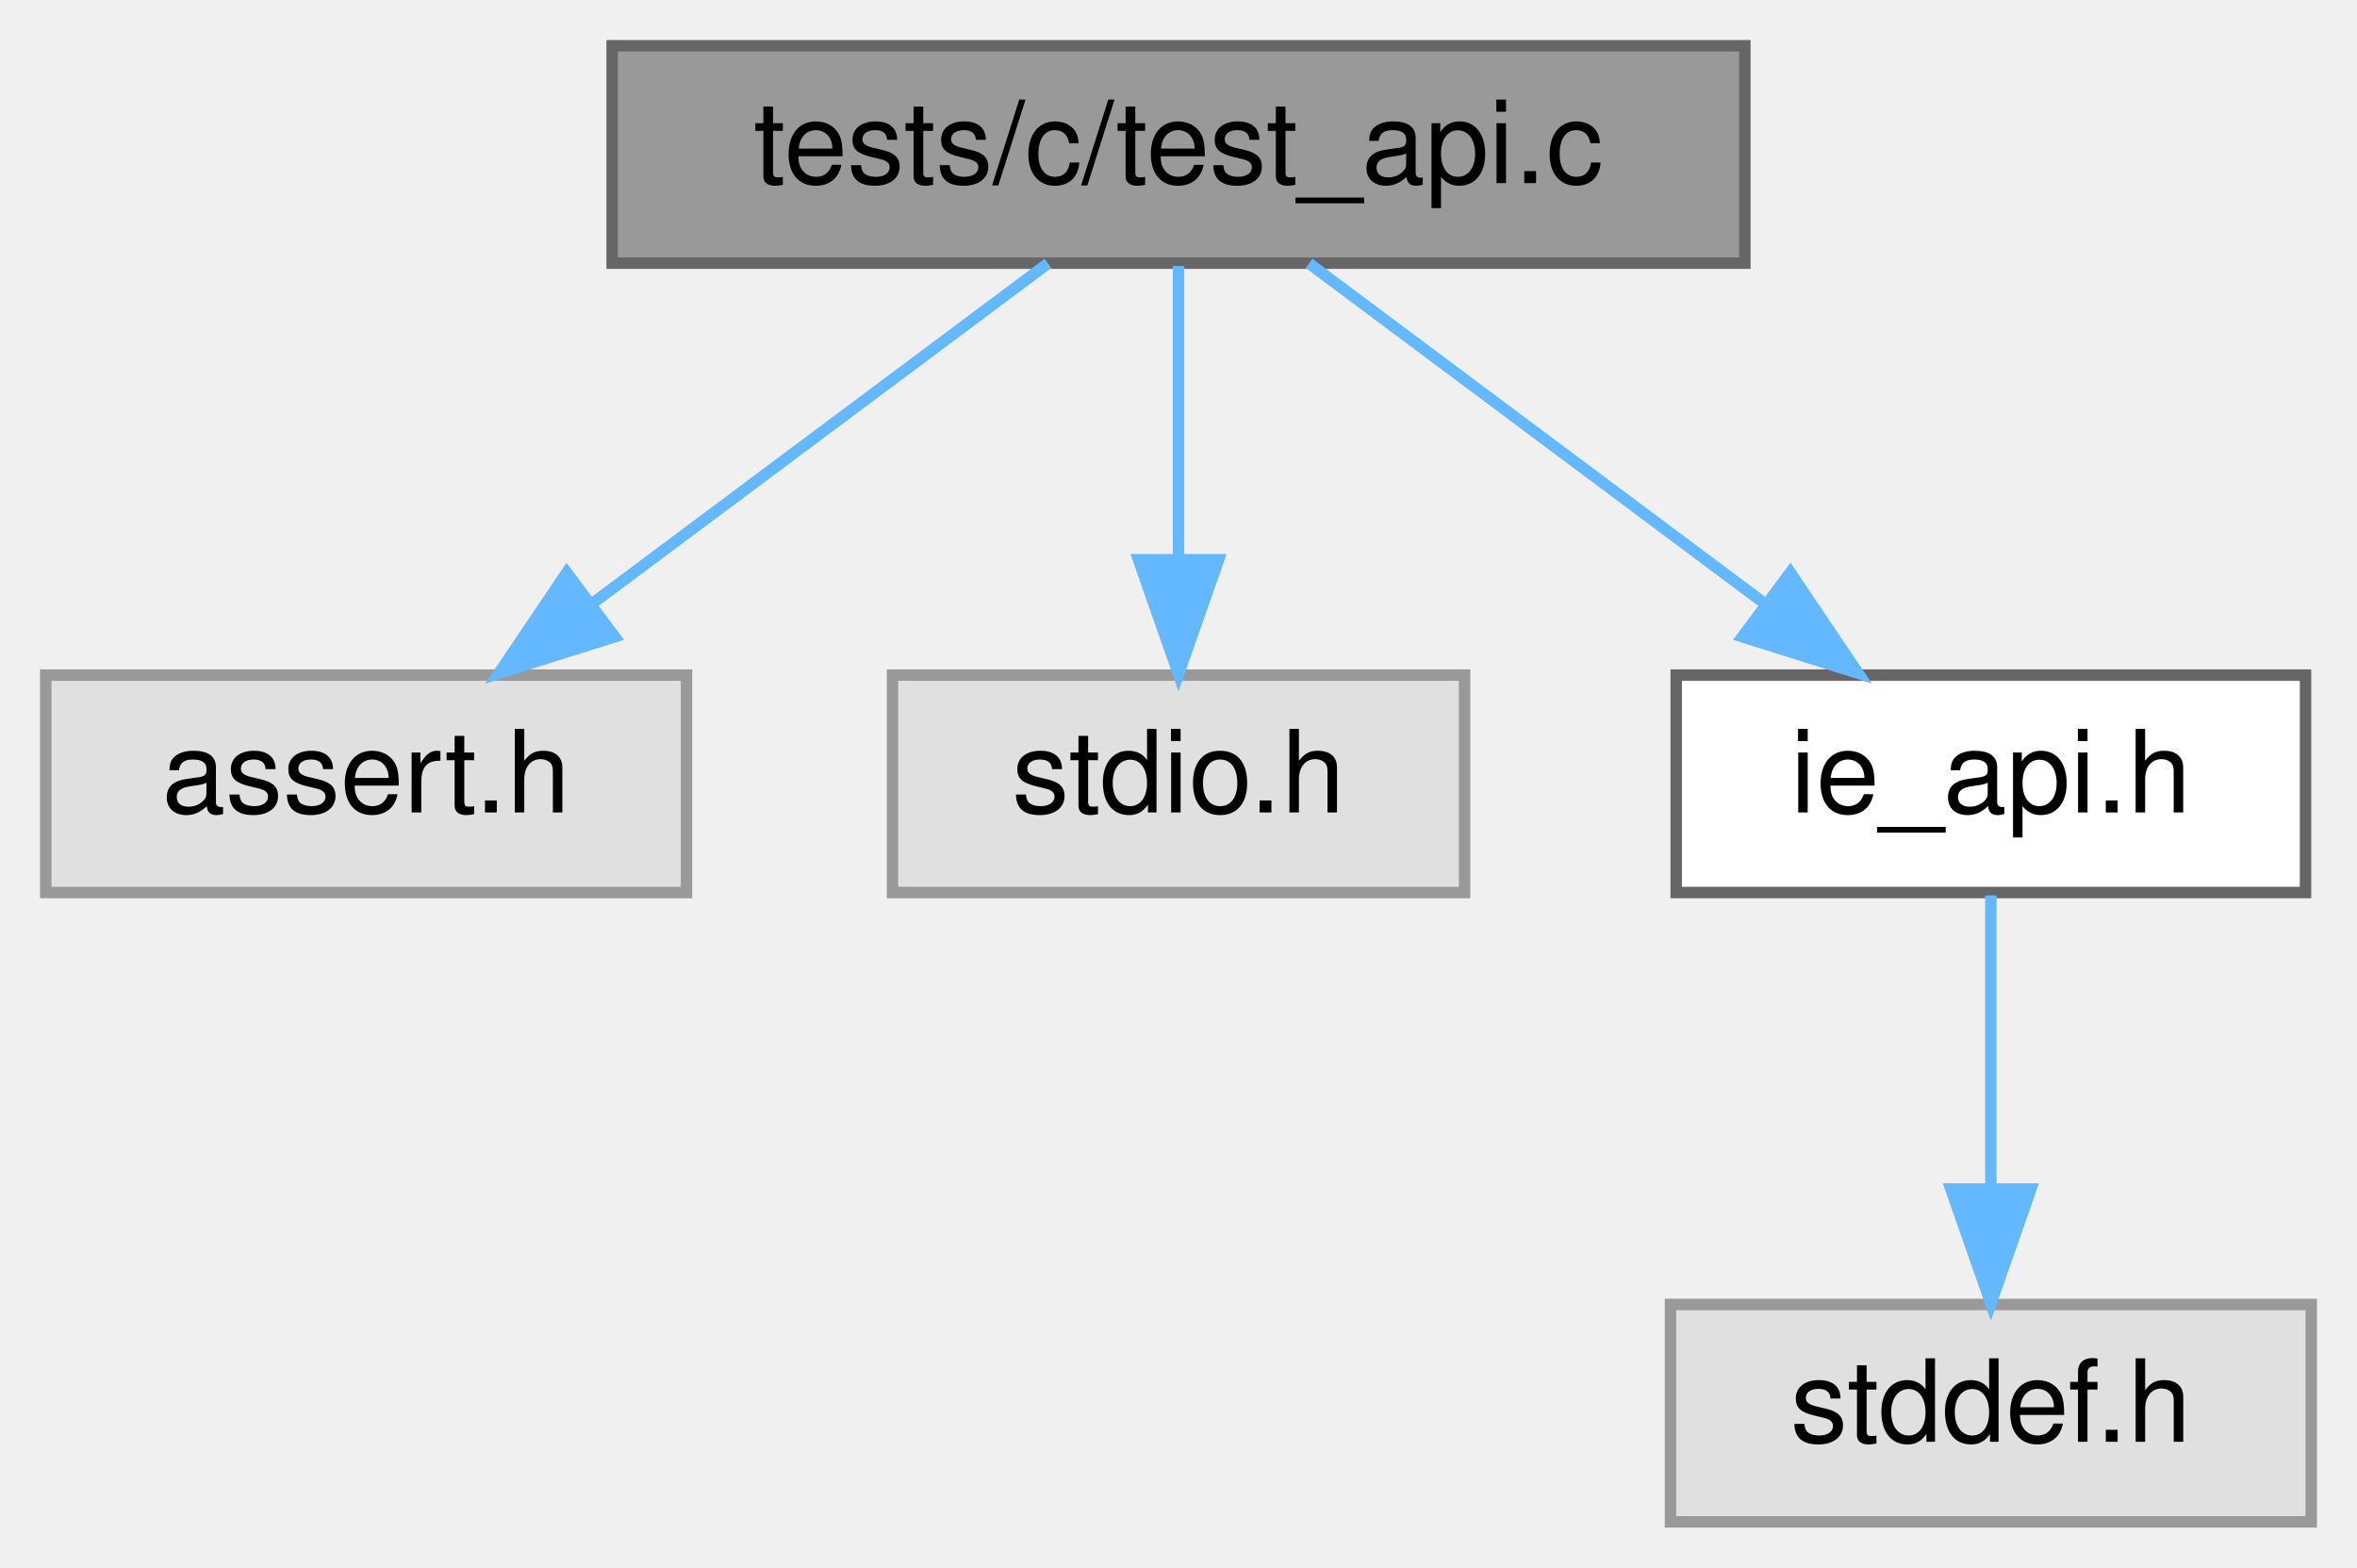
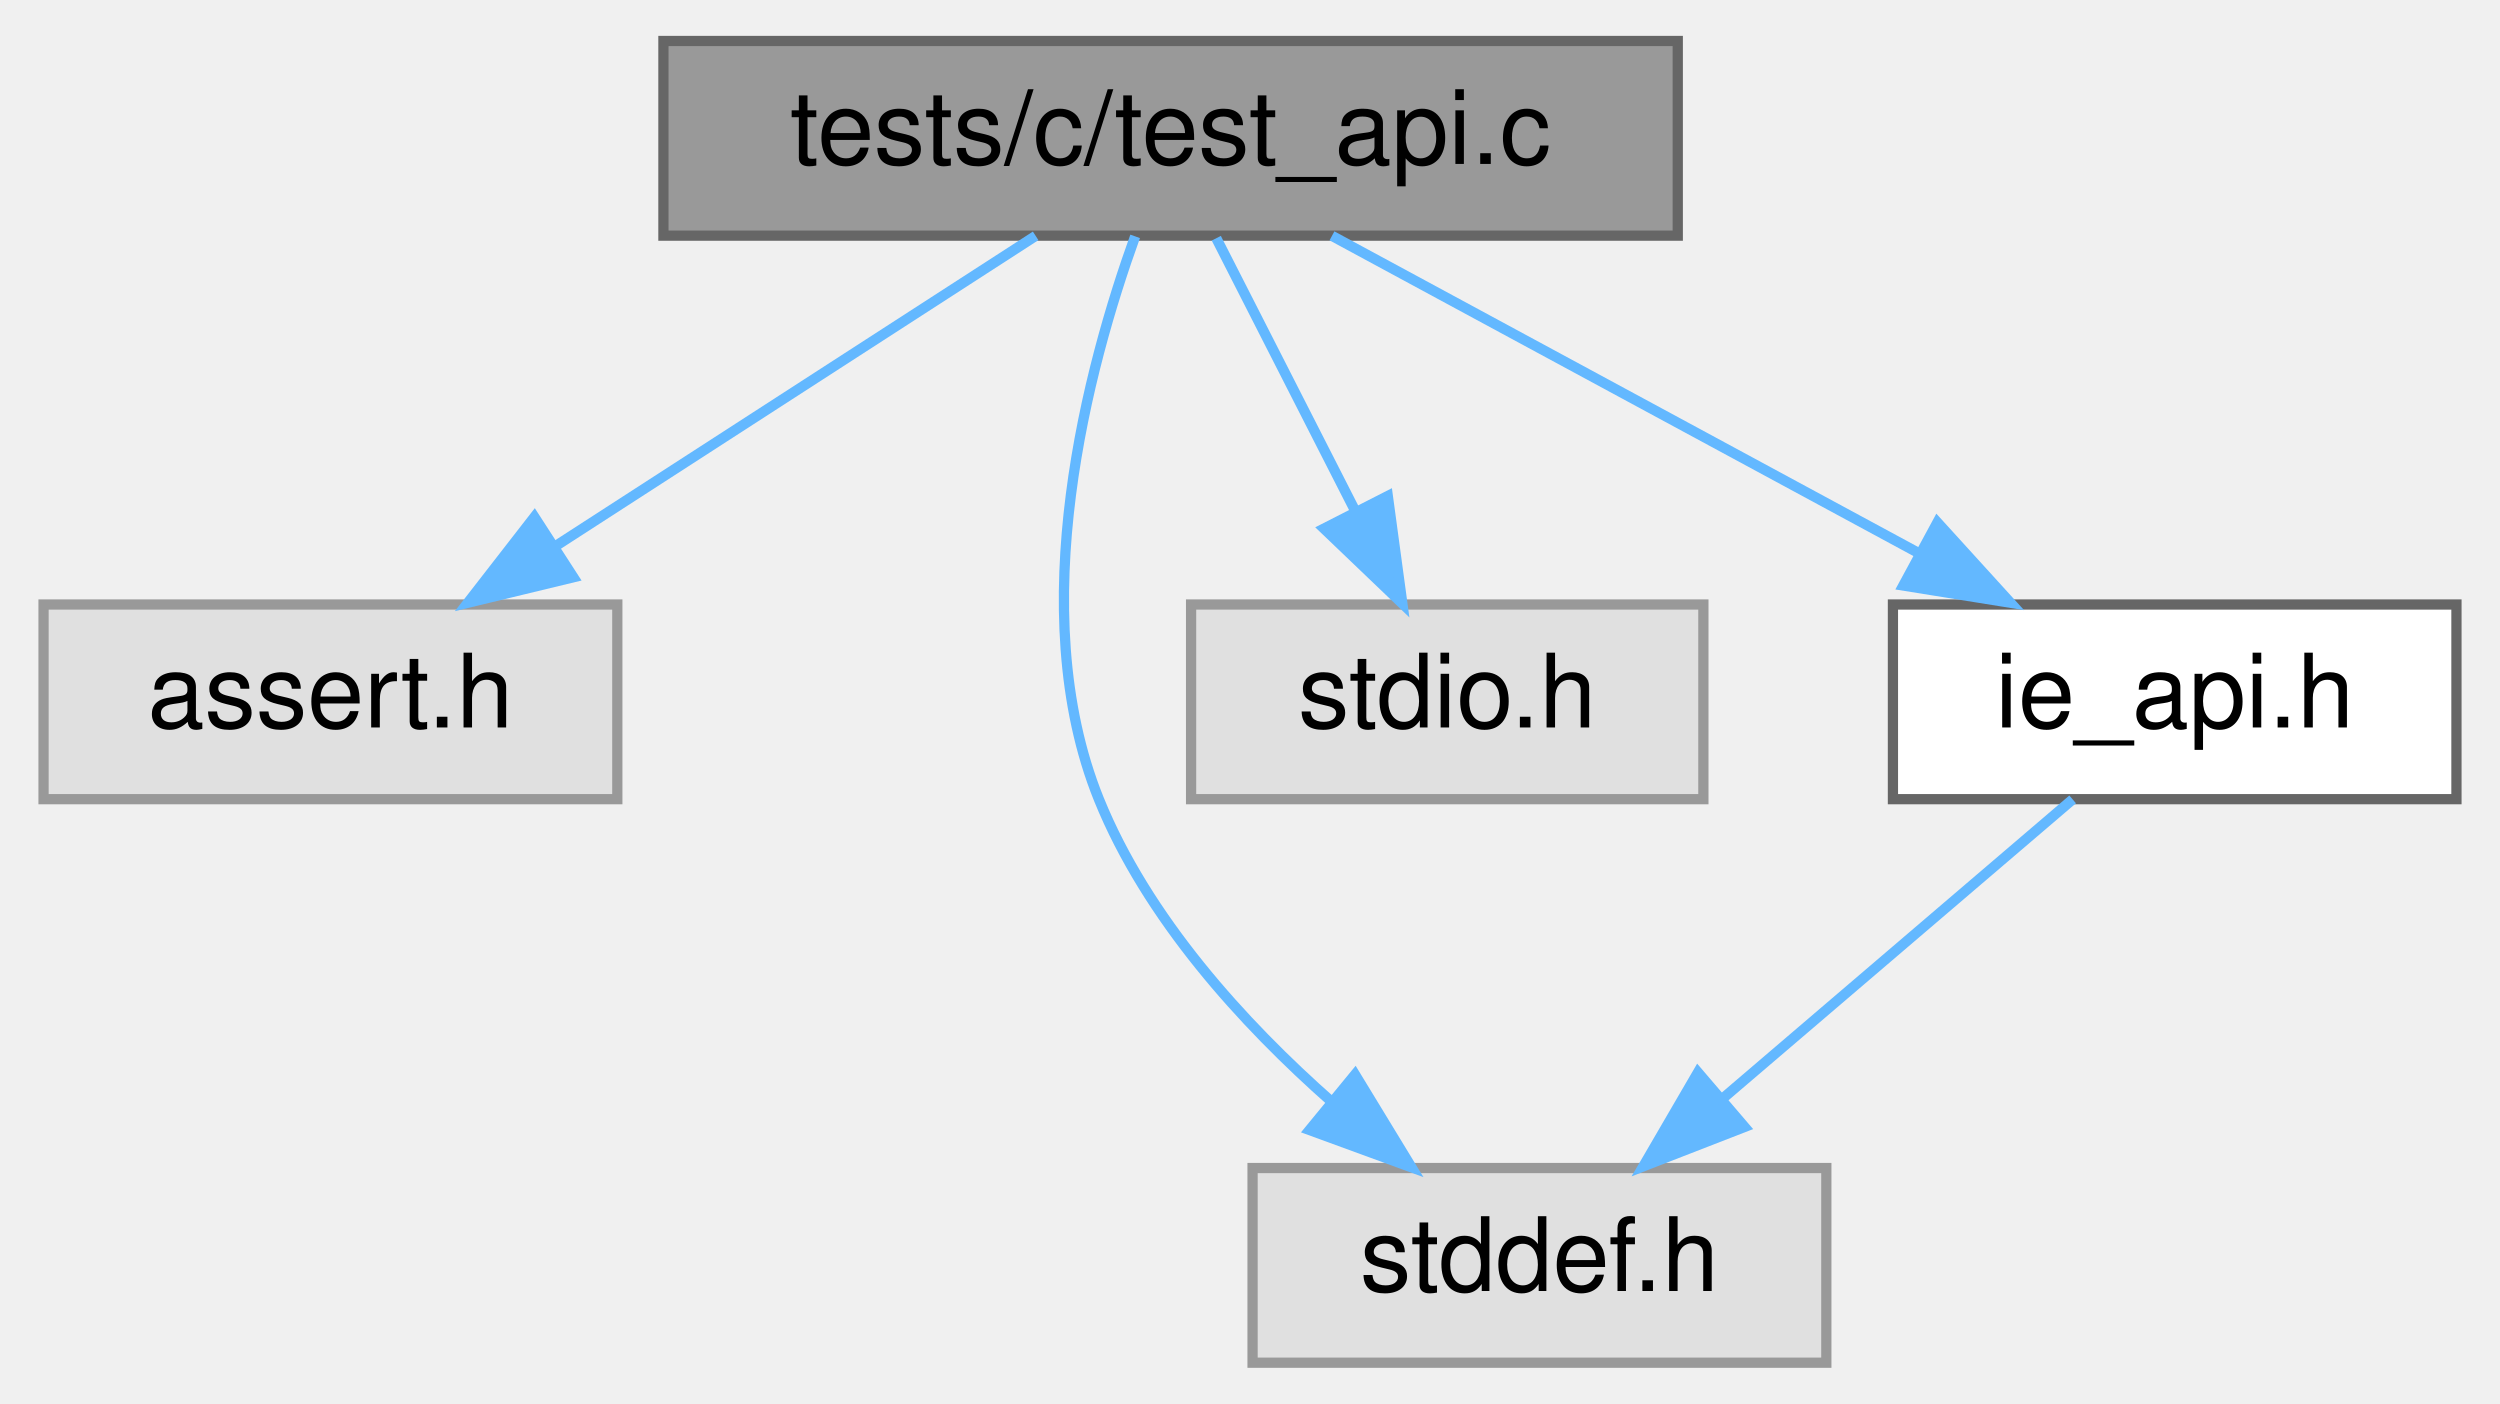
- <svg xmlns="http://www.w3.org/2000/svg" xmlns:xlink="http://www.w3.org/1999/xlink" width="206pt" height="137pt" viewBox="0.00 0.00 206.00 137.00">
+ <svg xmlns="http://www.w3.org/2000/svg" xmlns:xlink="http://www.w3.org/1999/xlink" width="244pt" height="137pt" viewBox="0.00 0.00 243.50 137.00">
  <g id="graph0" class="graph" transform="scale(1 1) rotate(0) translate(4 133)">
    <g id="Node000001" class="node">
      <g id="a_Node000001">
-         <a xlink:title="Unit tests for the public engine API lifecycle and metrics.">
-           <polygon fill="#999999" stroke="#666666" points="148.5,-129 49.5,-129 49.5,-110 148.5,-110 148.5,-129" />
-           <text text-anchor="middle" x="99" y="-117" font-family="Helvetica,sans-Serif" font-size="10.00">tests/c/test_api.c</text>
+         <a xlink:title="Unit tests for the public engine API lifecycle.">
+           <polygon fill="#999999" stroke="#666666" points="159.5,-129 60.5,-129 60.5,-110 159.5,-110 159.5,-129" />
+           <text text-anchor="middle" x="110" y="-117" font-family="Helvetica,sans-Serif" font-size="10.00">tests/c/test_api.c</text>
        </a>
      </g>
    </g>
    <g id="Node000002" class="node">
      <g id="a_Node000002">
        <a xlink:title=" ">
          <polygon fill="#e0e0e0" stroke="#999999" points="56,-74 0,-74 0,-55 56,-55 56,-74" />
          <text text-anchor="middle" x="28" y="-62" font-family="Helvetica,sans-Serif" font-size="10.00">assert.h</text>
        </a>
      </g>
    </g>
    <g id="edge1_Node000001_Node000002" class="edge">
      <g id="a_edge1_Node000001_Node000002">
        <a xlink:title=" ">
-           <path fill="none" stroke="#63b8ff" d="M87.59,-109.98C76.89,-102 60.66,-89.88 47.84,-80.31" />
-           <polygon fill="#63b8ff" stroke="#63b8ff" points="49.72,-77.35 39.61,-74.17 45.53,-82.96 49.72,-77.35" />
+           <path fill="none" stroke="#63b8ff" d="M96.83,-109.98C84.23,-101.84 65,-89.41 50.06,-79.76" />
+           <polygon fill="#63b8ff" stroke="#63b8ff" points="51.71,-76.66 41.41,-74.17 47.91,-82.54 51.71,-76.66" />
        </a>
      </g>
    </g>
    <g id="Node000003" class="node">
      <g id="a_Node000003">
        <a xlink:title=" ">
-           <polygon fill="#e0e0e0" stroke="#999999" points="124,-74 74,-74 74,-55 124,-55 124,-74" />
-           <text text-anchor="middle" x="99" y="-62" font-family="Helvetica,sans-Serif" font-size="10.00">stdio.h</text>
+           <polygon fill="#e0e0e0" stroke="#999999" points="174,-19 118,-19 118,0 174,0 174,-19" />
+           <text text-anchor="middle" x="146" y="-7" font-family="Helvetica,sans-Serif" font-size="10.00">stddef.h</text>
        </a>
      </g>
    </g>
    <g id="edge2_Node000001_Node000003" class="edge">
      <g id="a_edge2_Node000001_Node000003">
        <a xlink:title=" ">
-           <path fill="none" stroke="#63b8ff" d="M99,-109.75C99,-102.8 99,-92.85 99,-84.13" />
-           <polygon fill="#63b8ff" stroke="#63b8ff" points="102.5,-84.09 99,-74.09 95.5,-84.09 102.5,-84.09" />
+           <path fill="none" stroke="#63b8ff" d="M106.54,-109.93C102.02,-97.38 95.52,-73.51 103,-55 107.69,-43.41 117,-33.16 125.76,-25.43" />
+           <polygon fill="#63b8ff" stroke="#63b8ff" points="128,-28.12 133.51,-19.07 123.56,-22.71 128,-28.12" />
        </a>
      </g>
    </g>
    <g id="Node000004" class="node">
      <g id="a_Node000004">
-         <a xlink:href="ie__api_8h.html" target="_top" xlink:title="Public C API for creating an inference engine instance and generating tokens.">
-           <polygon fill="white" stroke="#666666" points="197.5,-74 142.5,-74 142.5,-55 197.5,-55 197.5,-74" />
-           <text text-anchor="middle" x="170" y="-62" font-family="Helvetica,sans-Serif" font-size="10.00">ie_api.h</text>
+         <a xlink:title=" ">
+           <polygon fill="#e0e0e0" stroke="#999999" points="162,-74 112,-74 112,-55 162,-55 162,-74" />
+           <text text-anchor="middle" x="137" y="-62" font-family="Helvetica,sans-Serif" font-size="10.00">stdio.h</text>
        </a>
      </g>
    </g>
    <g id="edge3_Node000001_Node000004" class="edge">
      <g id="a_edge3_Node000001_Node000004">
        <a xlink:title=" ">
-           <path fill="none" stroke="#63b8ff" d="M110.41,-109.98C121.11,-102 137.34,-89.88 150.16,-80.31" />
-           <polygon fill="#63b8ff" stroke="#63b8ff" points="152.47,-82.96 158.39,-74.17 148.28,-77.35 152.47,-82.96" />
+           <path fill="none" stroke="#63b8ff" d="M114.46,-109.75C118.12,-102.57 123.41,-92.18 127.95,-83.27" />
+           <polygon fill="#63b8ff" stroke="#63b8ff" points="131.2,-84.59 132.62,-74.09 124.97,-81.41 131.2,-84.59" />
        </a>
      </g>
    </g>
    <g id="Node000005" class="node">
      <g id="a_Node000005">
-         <a xlink:title=" ">
-           <polygon fill="#e0e0e0" stroke="#999999" points="198,-19 142,-19 142,0 198,0 198,-19" />
-           <text text-anchor="middle" x="170" y="-7" font-family="Helvetica,sans-Serif" font-size="10.00">stddef.h</text>
+         <a xlink:href="ie__api_8h.html" target="_top" xlink:title="Public C API for creating an inference engine instance and generating tokens.">
+           <polygon fill="white" stroke="#666666" points="235.5,-74 180.5,-74 180.5,-55 235.5,-55 235.5,-74" />
+           <text text-anchor="middle" x="208" y="-62" font-family="Helvetica,sans-Serif" font-size="10.00">ie_api.h</text>
        </a>
      </g>
    </g>
-     <g id="edge4_Node000004_Node000005" class="edge">
-       <g id="a_edge4_Node000004_Node000005">
+     <g id="edge4_Node000001_Node000005" class="edge">
+       <g id="a_edge4_Node000001_Node000005">
        <a xlink:title=" ">
-           <path fill="none" stroke="#63b8ff" d="M170,-54.75C170,-47.8 170,-37.85 170,-29.13" />
-           <polygon fill="#63b8ff" stroke="#63b8ff" points="173.5,-29.09 170,-19.09 166.5,-29.09 173.5,-29.09" />
+           <path fill="none" stroke="#63b8ff" d="M125.75,-109.98C141.23,-101.61 165.09,-88.7 183.14,-78.95" />
+           <polygon fill="#63b8ff" stroke="#63b8ff" points="184.84,-82.01 191.97,-74.17 181.51,-75.85 184.84,-82.01" />
+         </a>
+       </g>
+     </g>
+     <g id="edge5_Node000005_Node000003" class="edge">
+       <g id="a_edge5_Node000005_Node000003">
+         <a xlink:title=" ">
+           <path fill="none" stroke="#63b8ff" d="M198.04,-54.98C188.87,-47.15 175.06,-35.34 163.97,-25.86" />
+           <polygon fill="#63b8ff" stroke="#63b8ff" points="166.02,-23.01 156.14,-19.17 161.47,-28.33 166.02,-23.01" />
        </a>
      </g>
    </g>
  </g>
</svg>
